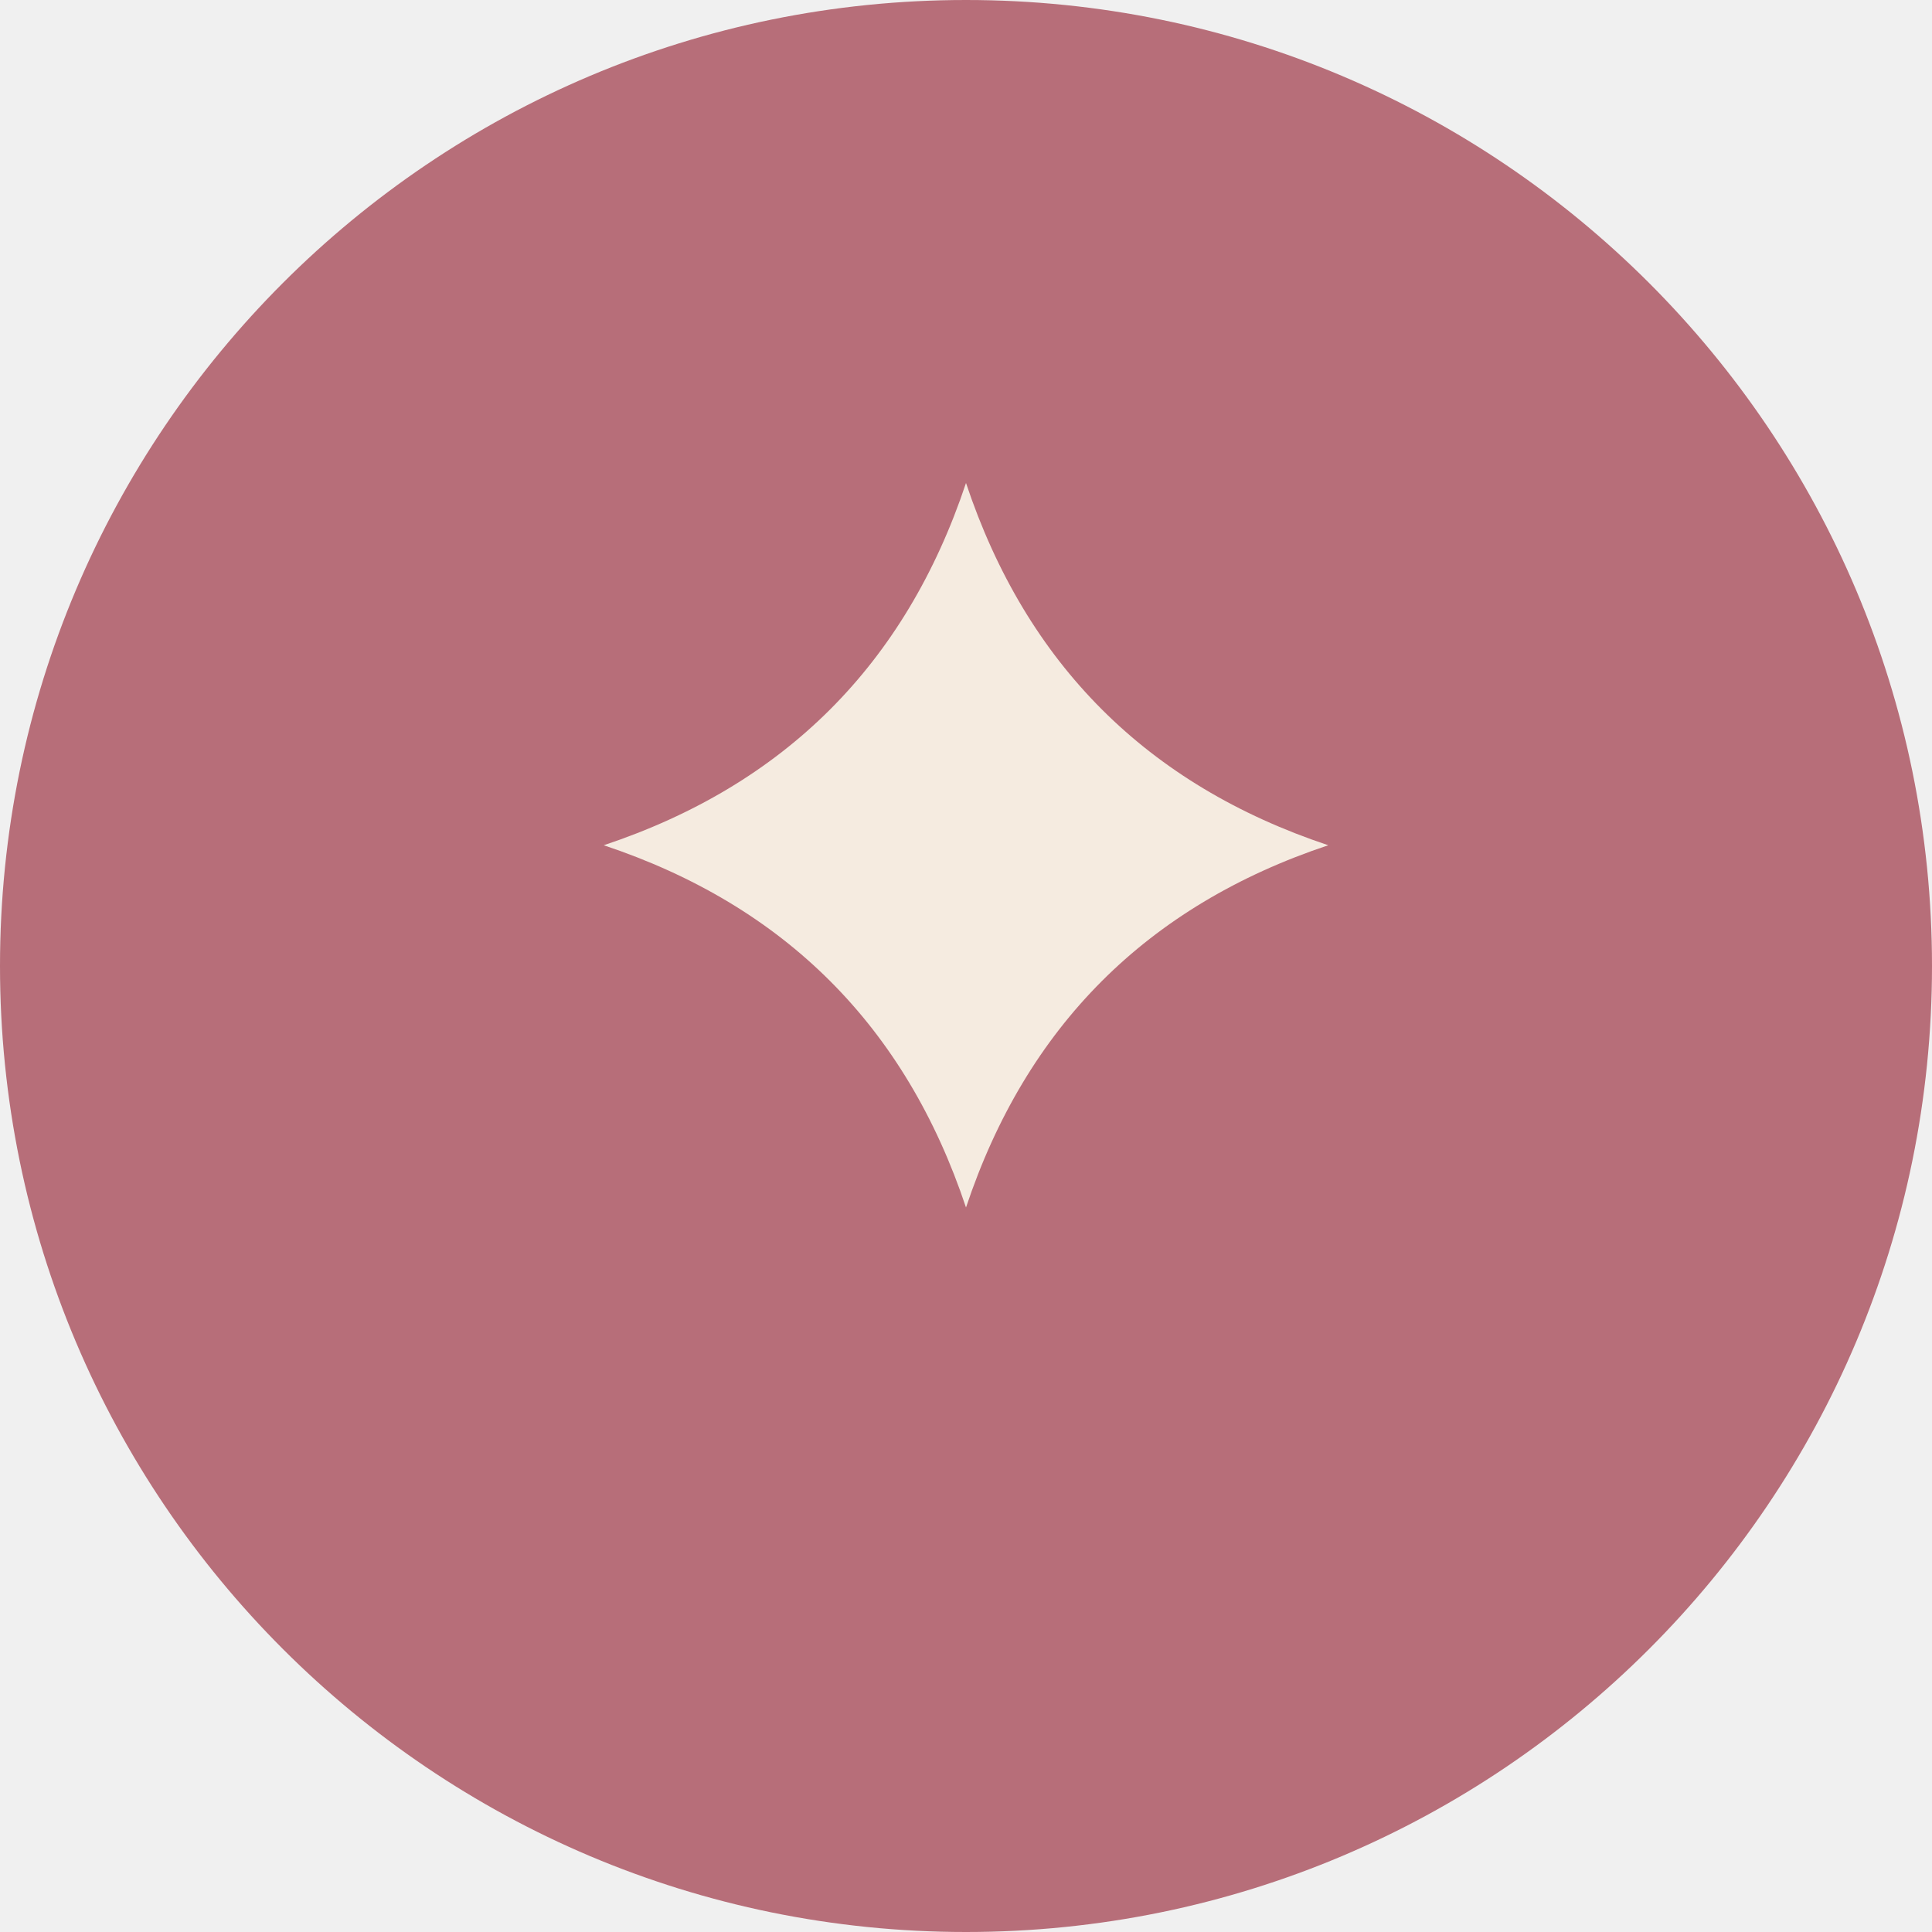
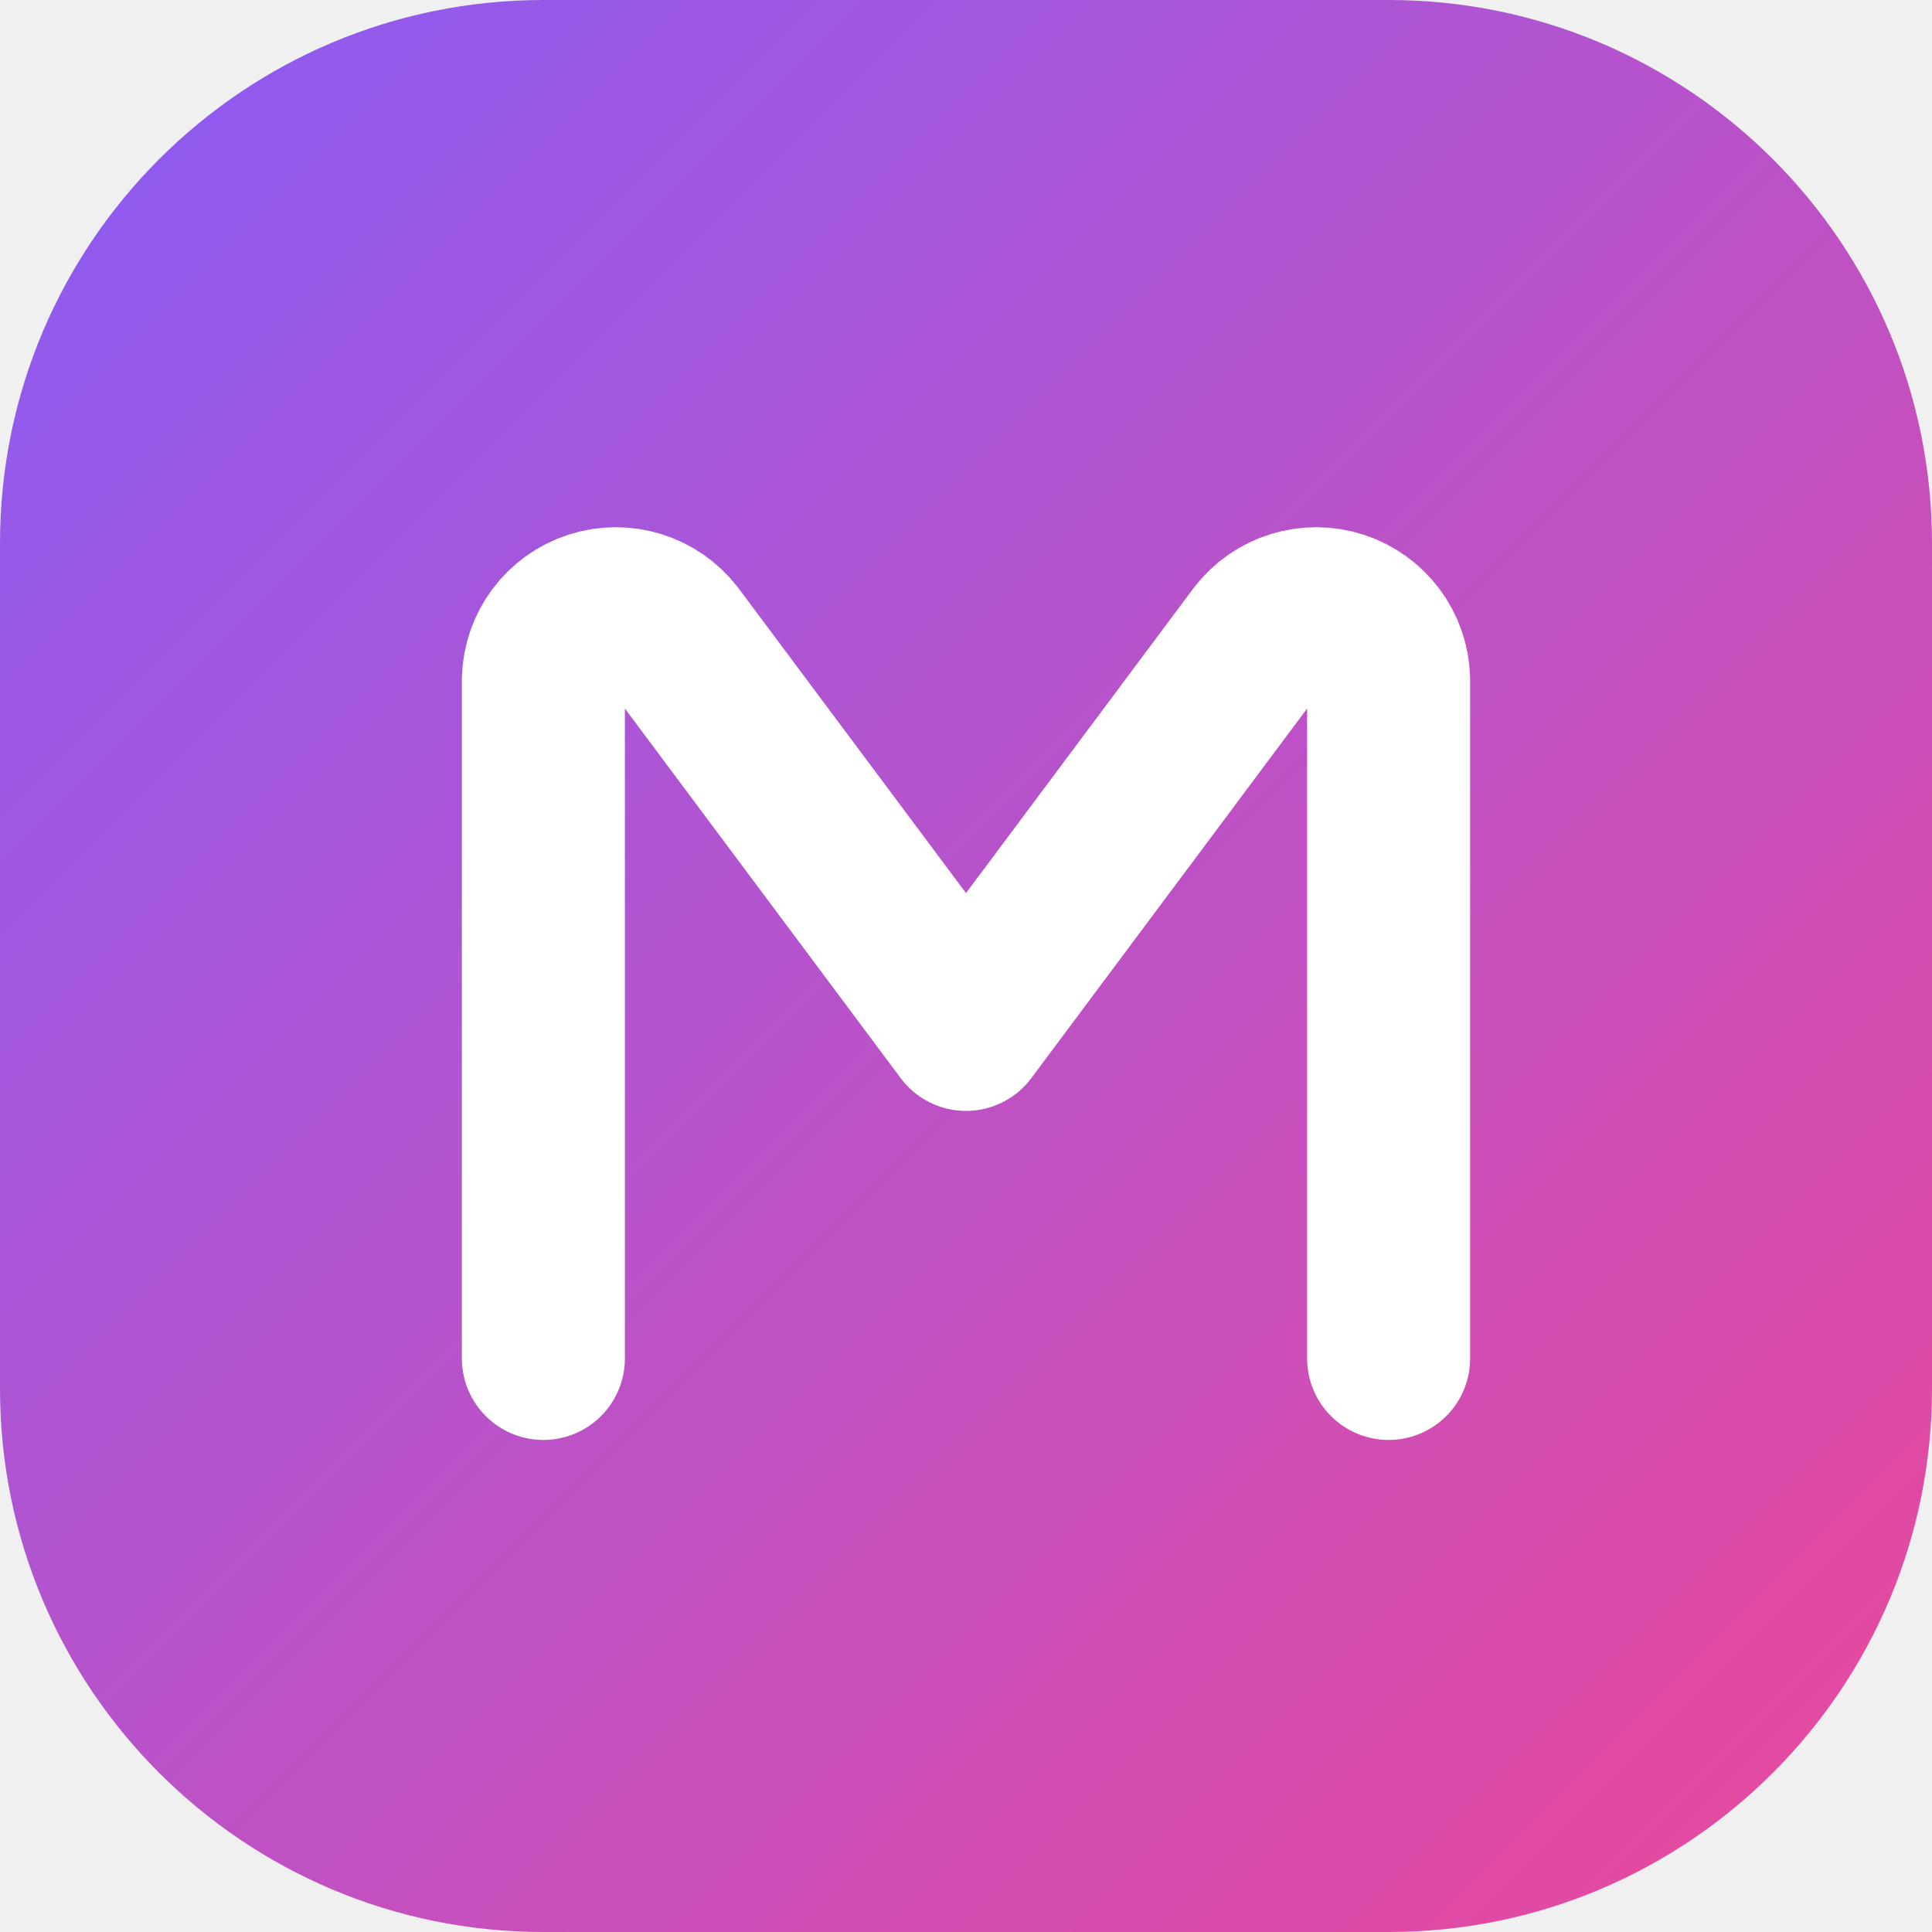
<svg xmlns="http://www.w3.org/2000/svg" viewBox="0 0 64 64">
-   <circle cx="32" cy="32" r="32" fill="#B76E79" />
-   <path d="M32 16c2 6 6 10 12 12-6 2-10 6-12 12-2-6-6-10-12-12 6-2 10-6 12-12Z" fill="#F5EBE0" />
+   <defs>
+     <linearGradient id="g" x1="0" y1="0" x2="1" y2="1">
+       <stop offset="0%" stop-color="#885CF6" />
+       <stop offset="100%" stop-color="#EC4899" />
+     </linearGradient>
+   </defs>
+   <rect width="64" height="64" rx="18" fill="url(#g)" />
+   <path d="M18 45V22.5a2.4 2.4 0 0 1 4.3-1.4l9.7 13 9.7-13a2.4 2.4 0 0 1 4.3 1.4V45" fill="none" stroke="#FFFFFF" stroke-width="5.4" stroke-linecap="round" stroke-linejoin="round" />
</svg>
